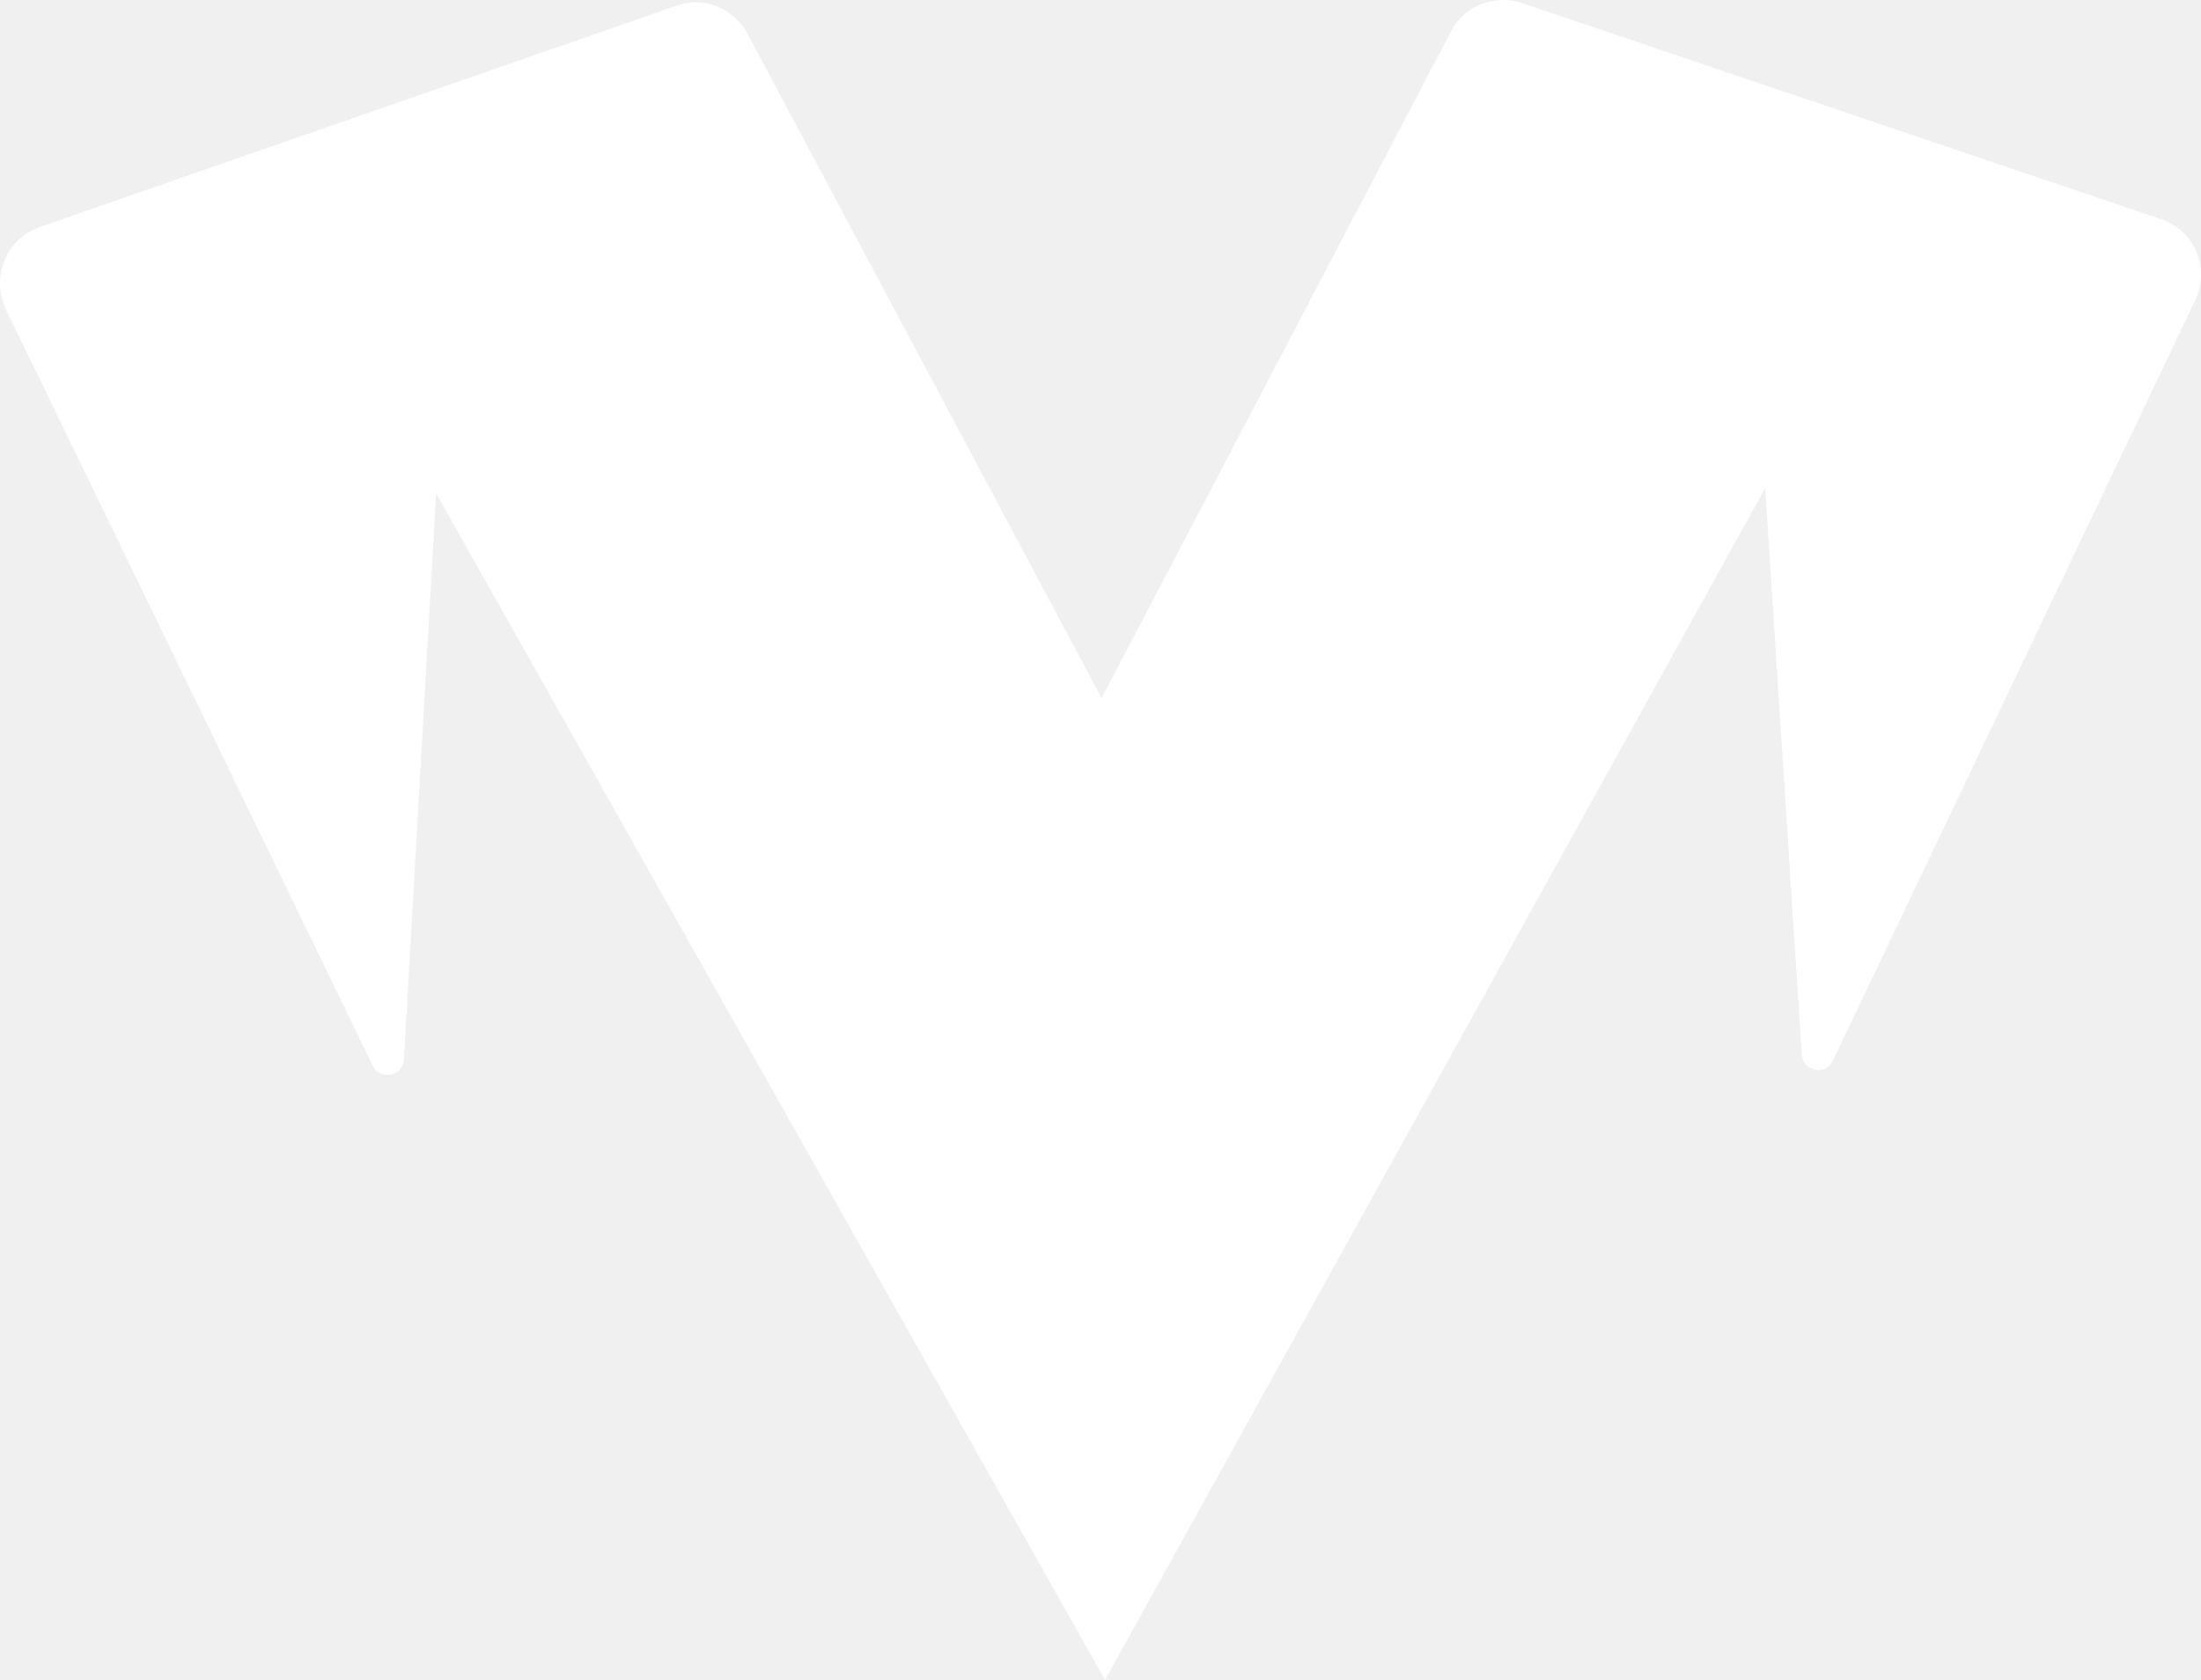
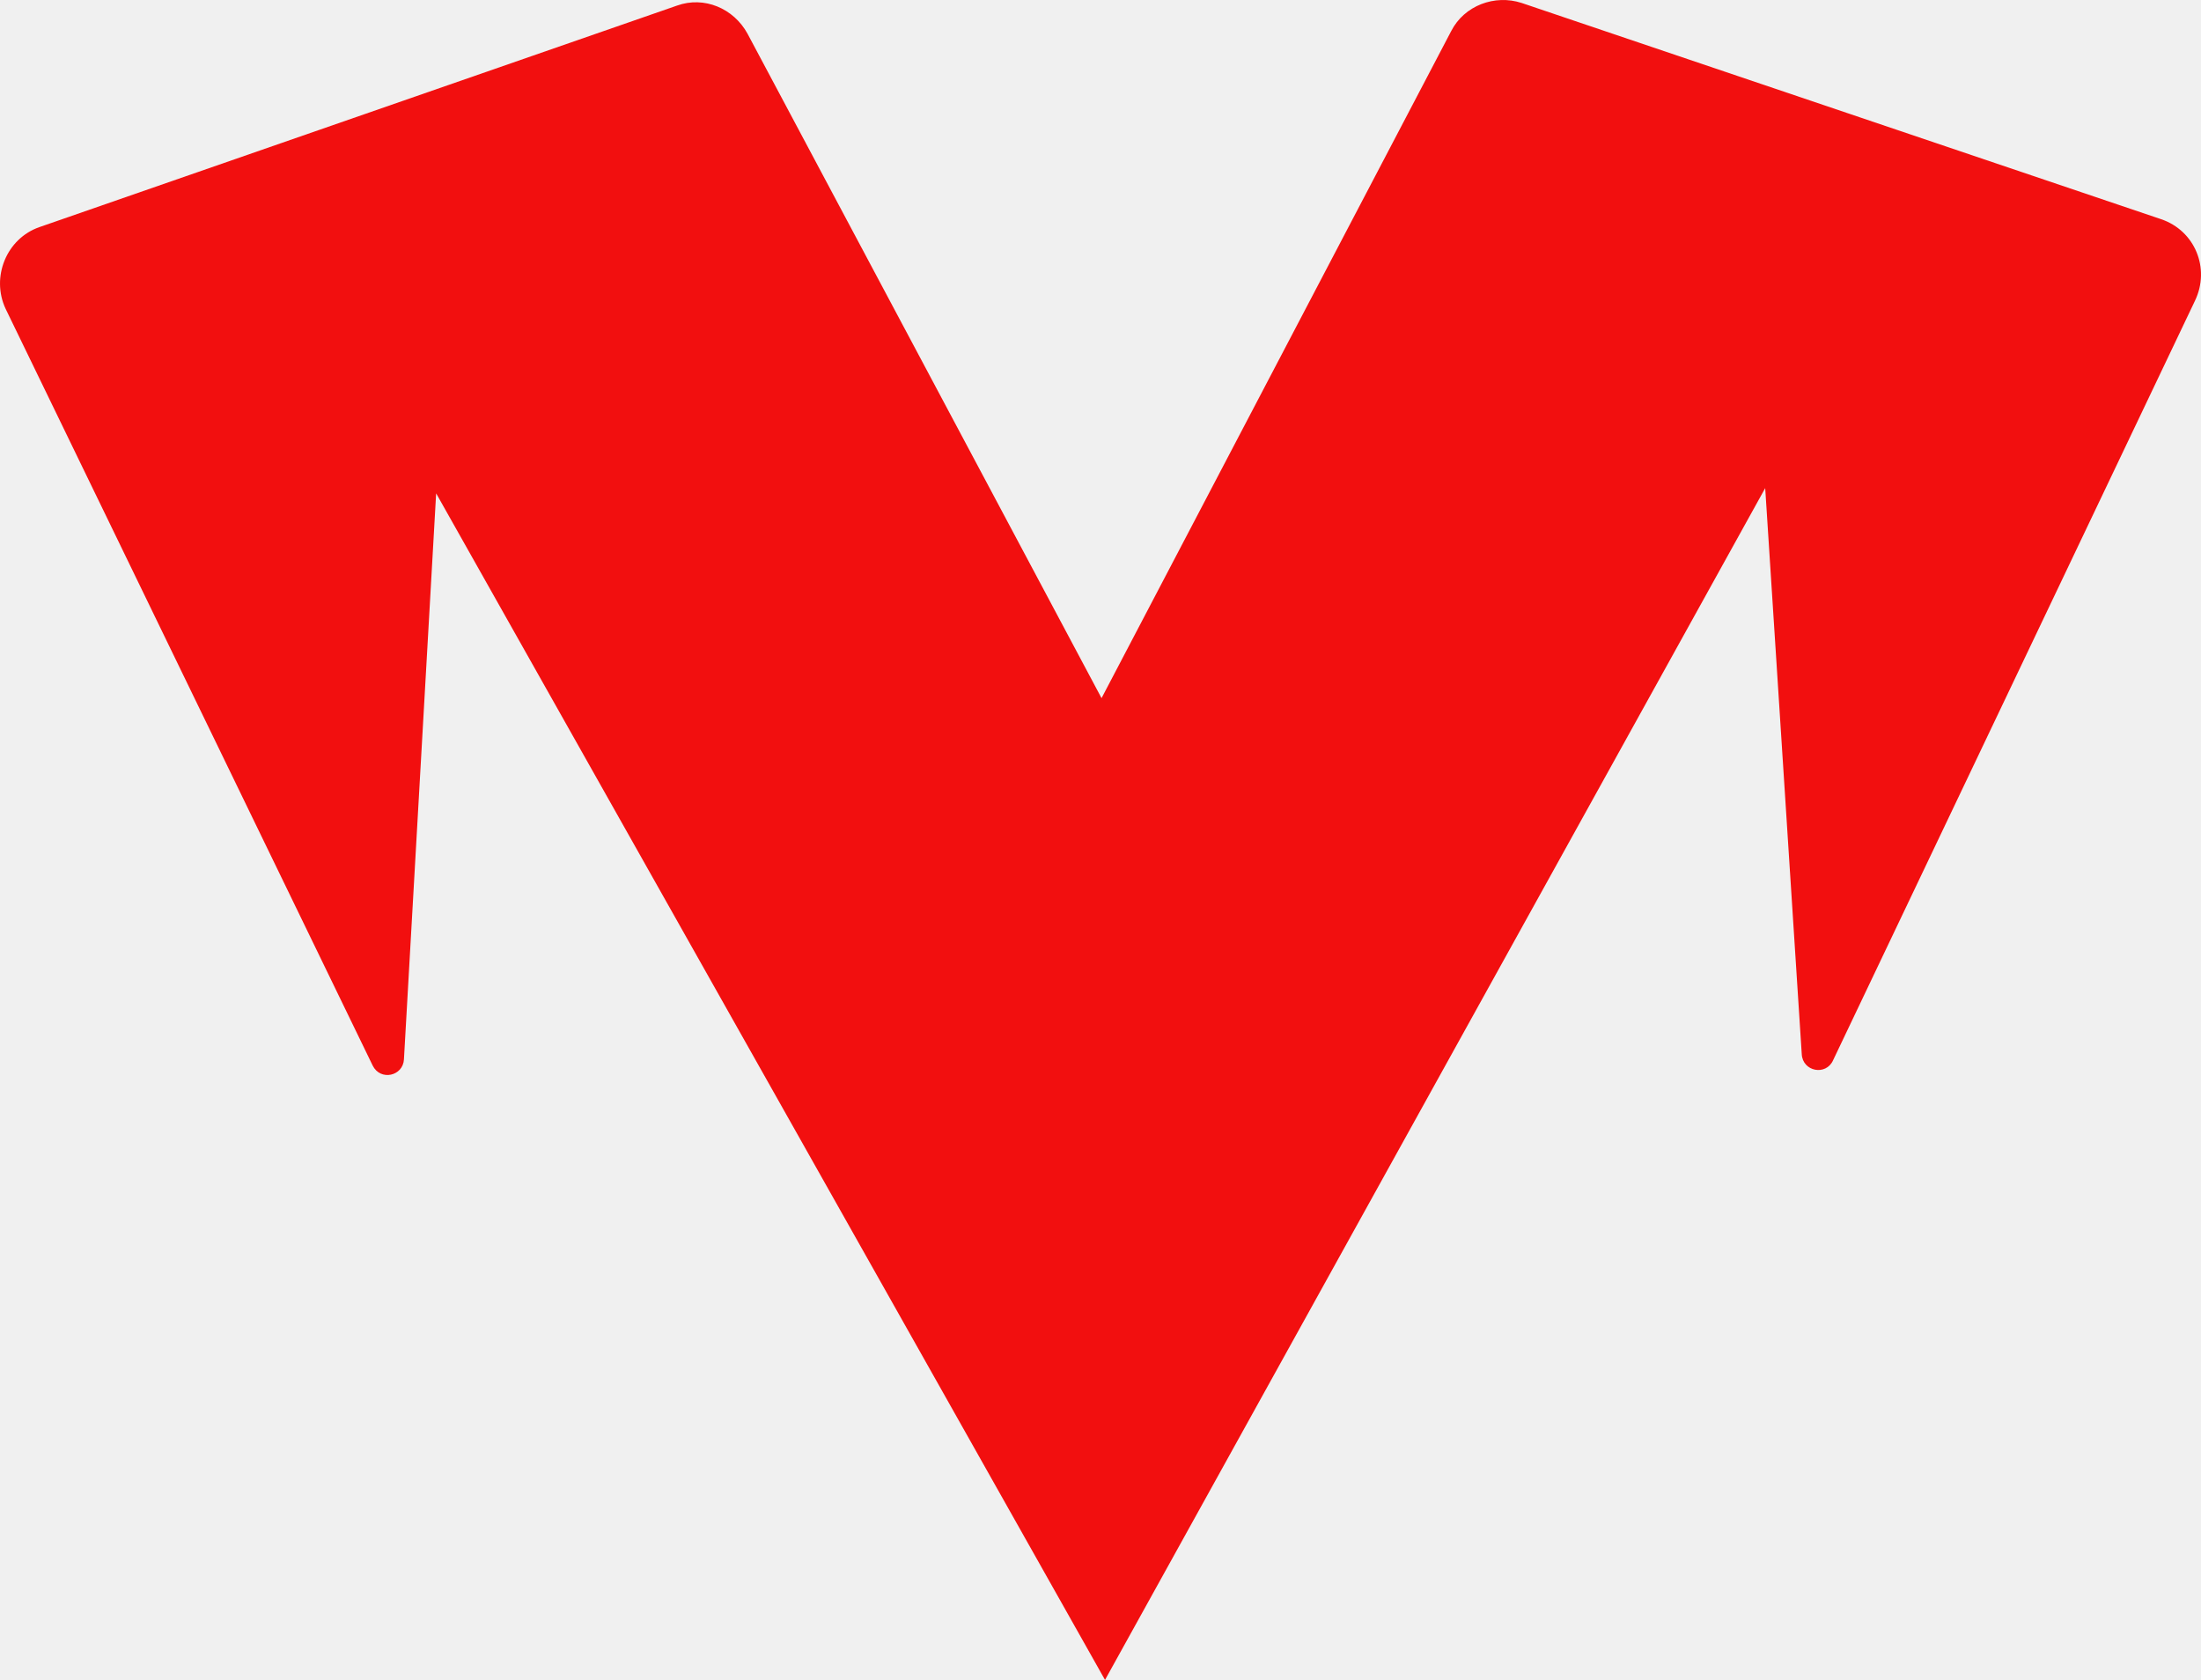
<svg xmlns="http://www.w3.org/2000/svg" width="38" height="29" viewBox="0 0 38 29" fill="none">
-   <path d="M25.055 0.536L19.018 12.052L12.906 0.582C12.666 0.142 12.155 -0.071 11.69 0.096L0.682 3.92C0.112 4.117 -0.159 4.784 0.097 5.331L6.434 18.394C6.569 18.667 6.959 18.576 6.974 18.288L7.53 8.517L19.078 29L30.476 8.426L31.107 18.197C31.122 18.5 31.527 18.576 31.648 18.303L37.895 5.194C38.165 4.633 37.895 3.98 37.309 3.783L26.271 0.051C25.806 -0.101 25.28 0.096 25.055 0.536Z" fill="white" />
+   <path d="M25.055 0.536L19.018 12.052L12.906 0.582C12.666 0.142 12.155 -0.071 11.69 0.096L0.682 3.92C0.112 4.117 -0.159 4.784 0.097 5.331L6.434 18.394C6.569 18.667 6.959 18.576 6.974 18.288L7.53 8.517L19.078 29L30.476 8.426L31.107 18.197C31.122 18.5 31.527 18.576 31.648 18.303L37.895 5.194C38.165 4.633 37.895 3.98 37.309 3.783L26.271 0.051C25.806 -0.101 25.28 0.096 25.055 0.536Z" fill="#F20F0F" />
</svg>
